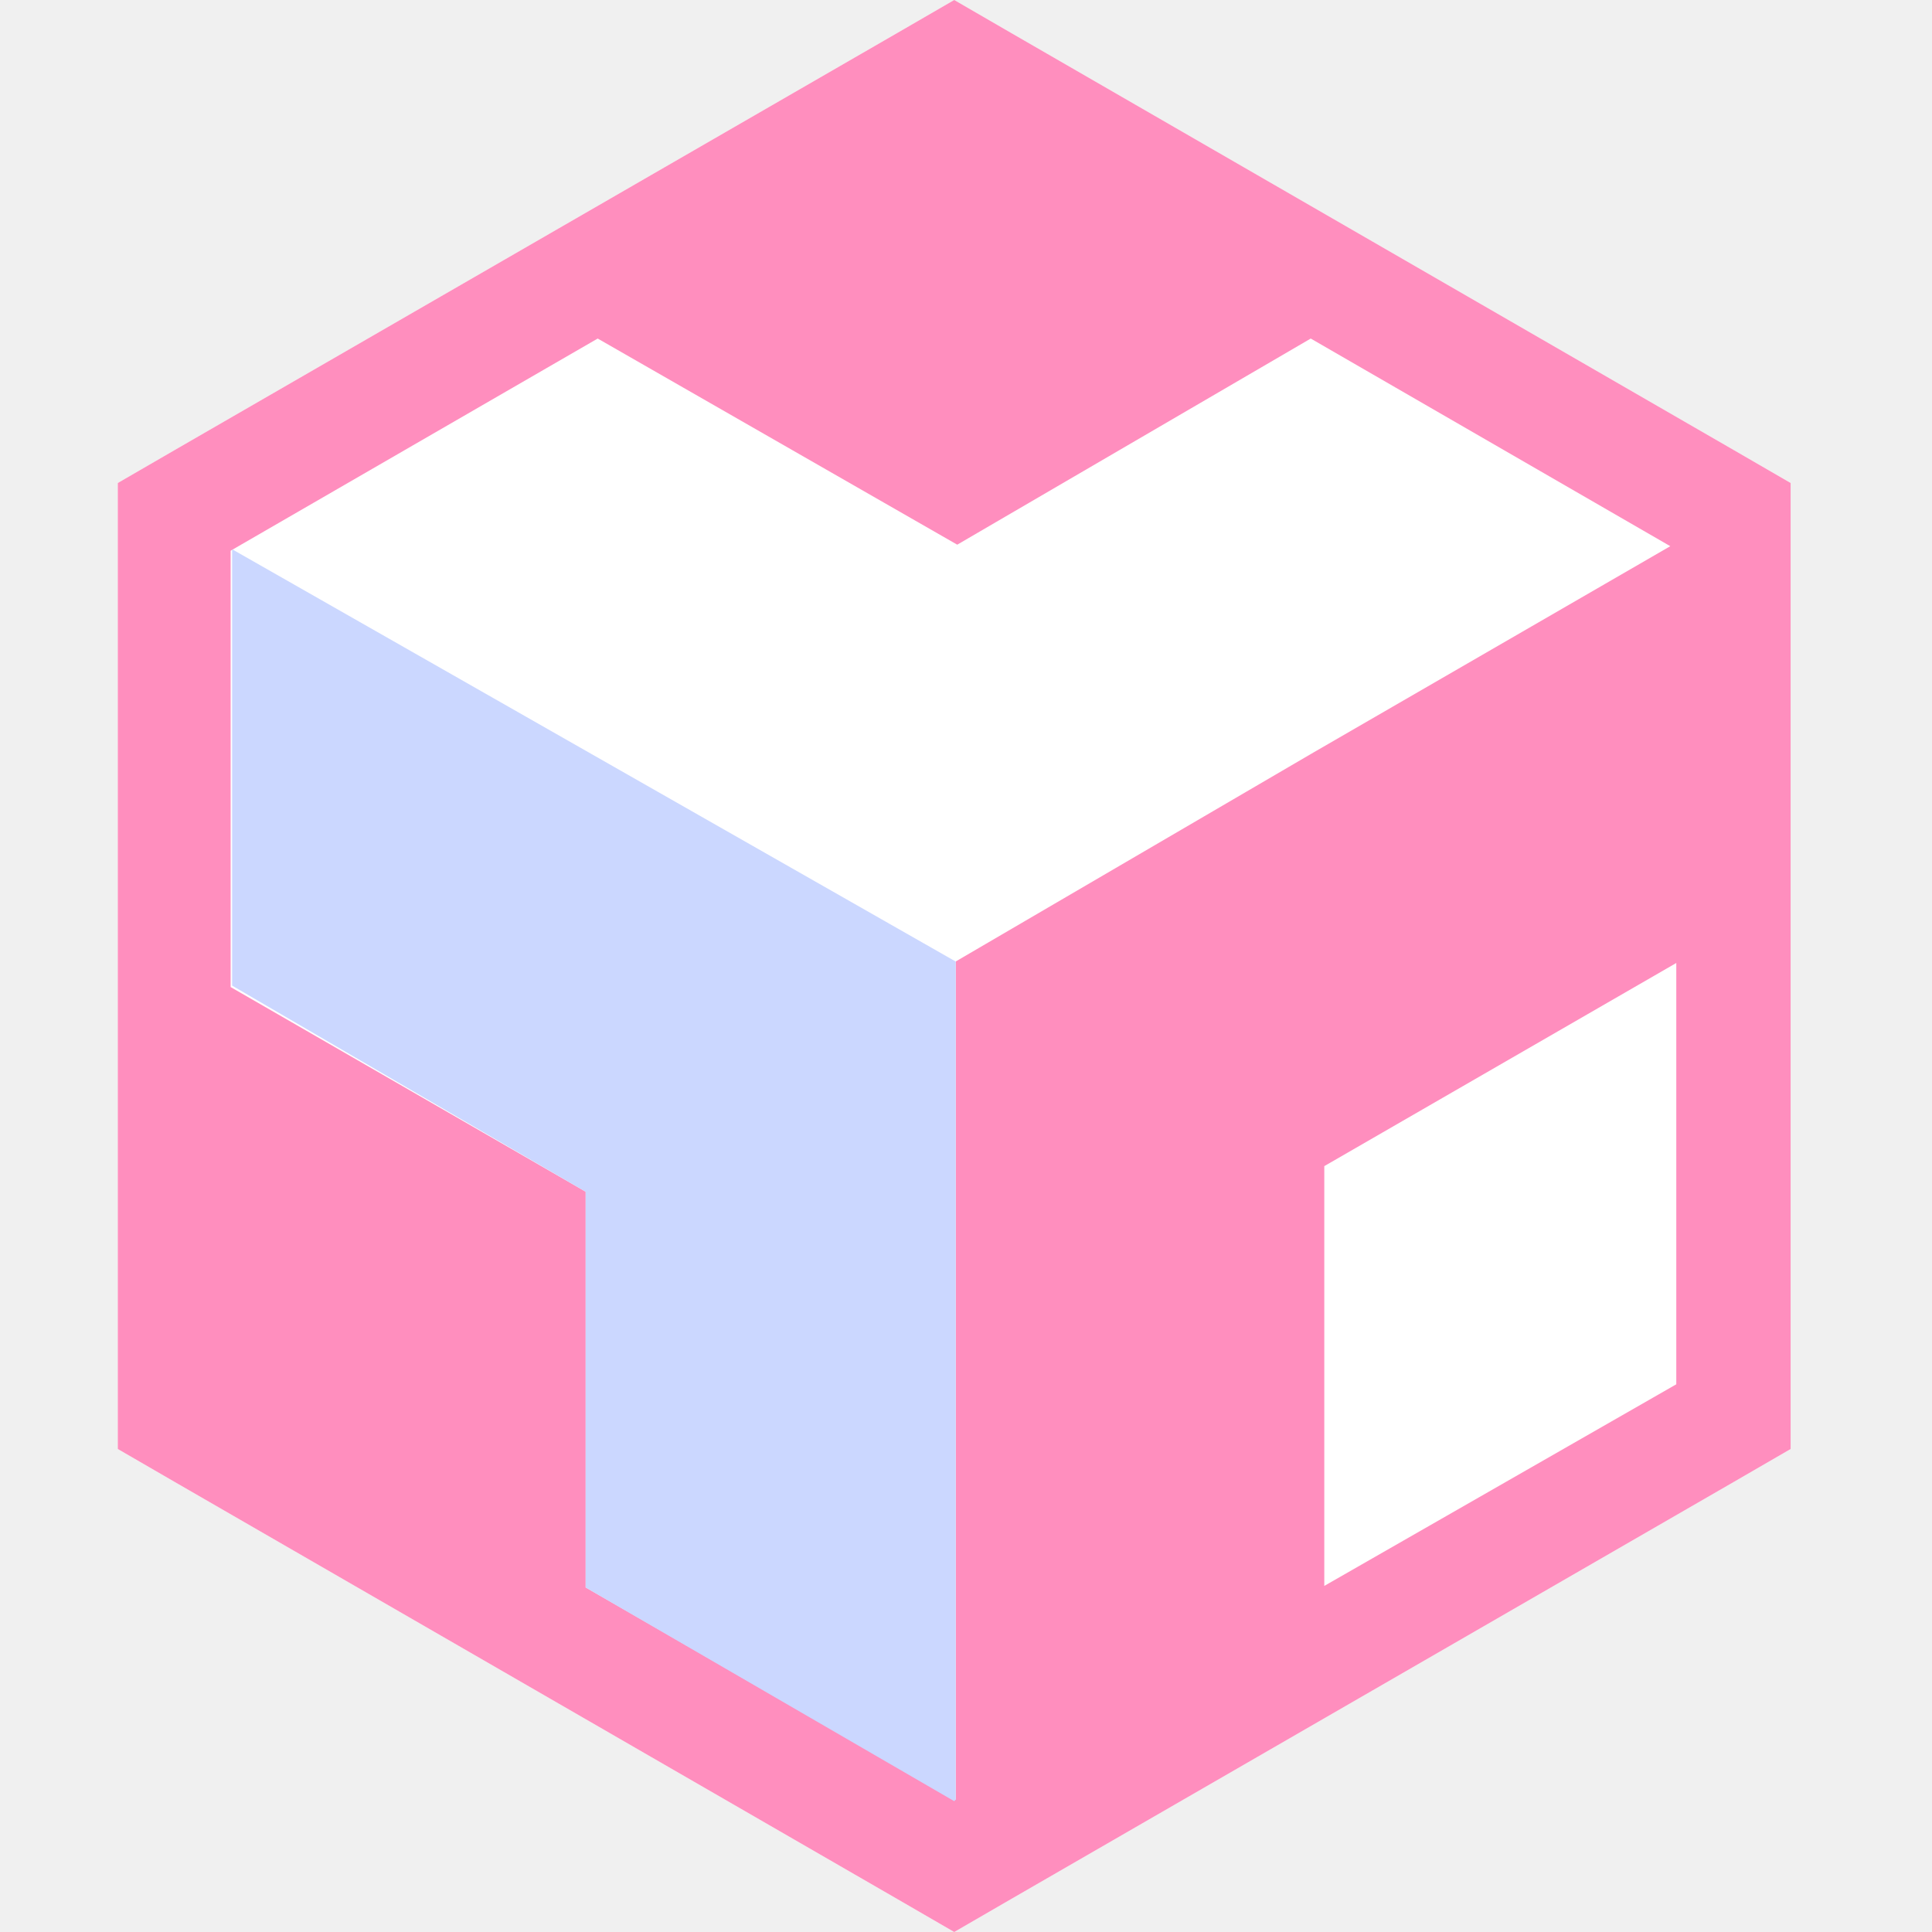
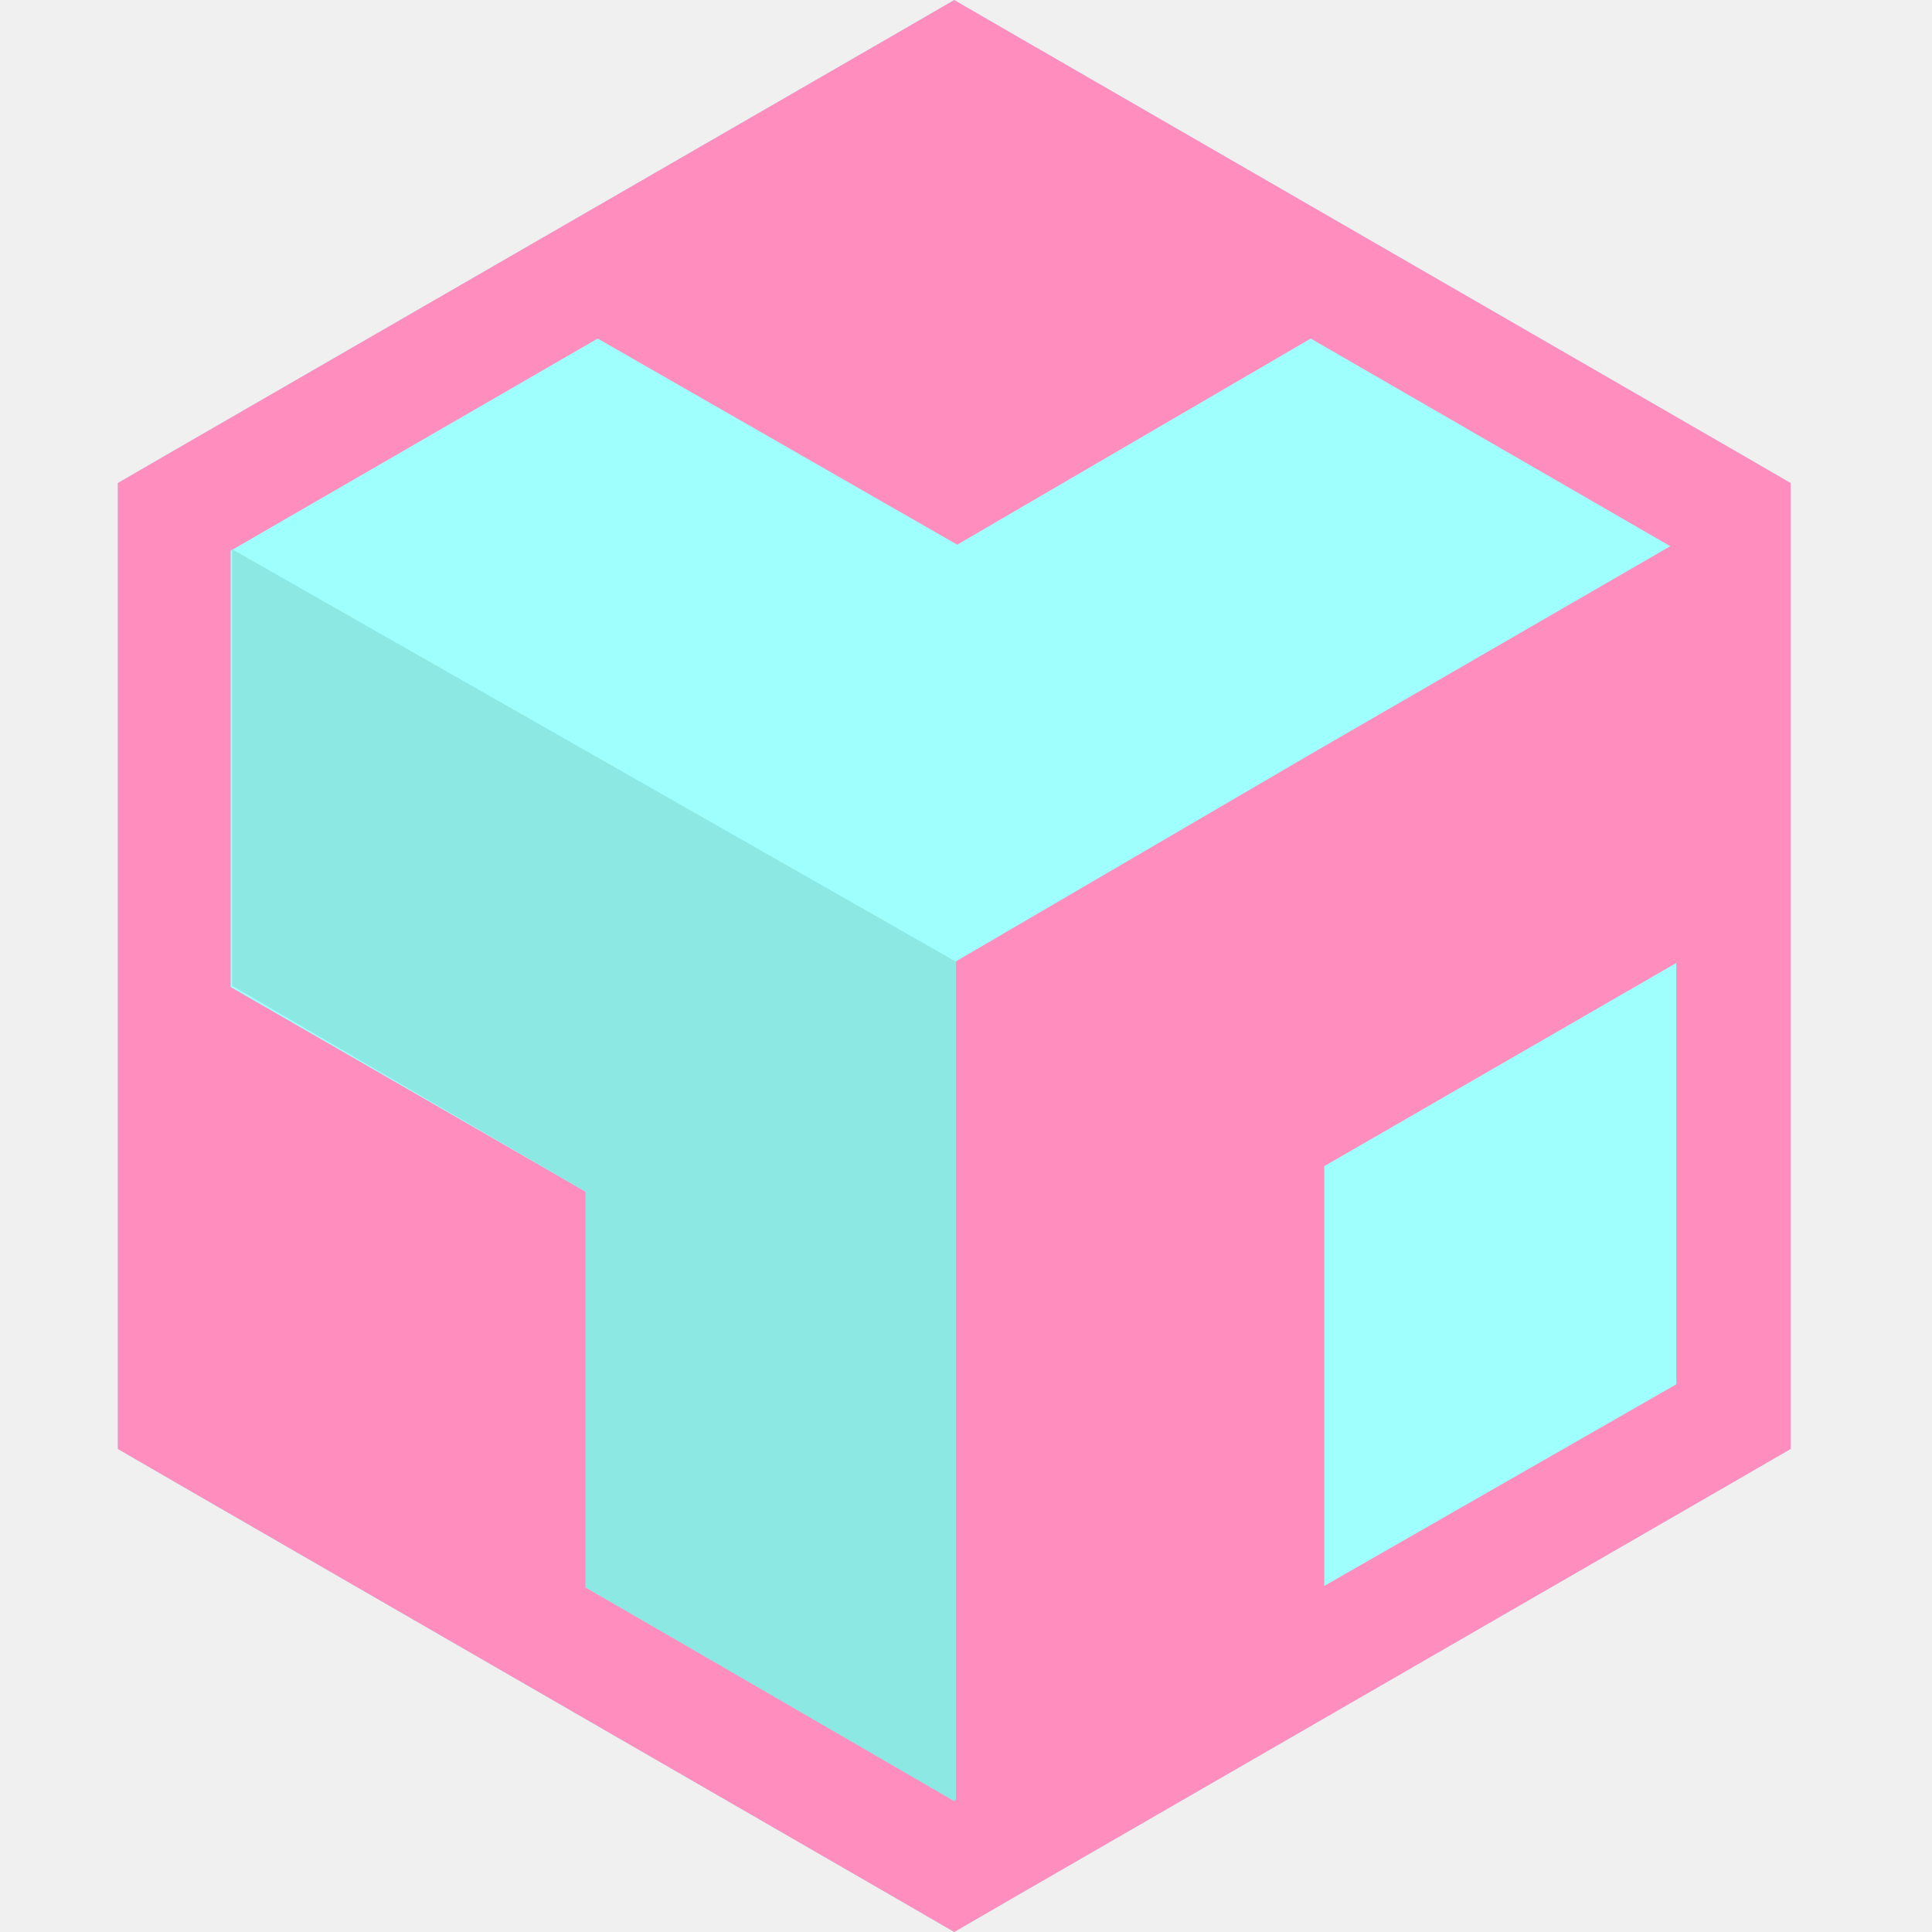
<svg xmlns="http://www.w3.org/2000/svg" width="82" height="82" viewBox="0 0 82 82" fill="none">
-   <path d="M73.574 19.095L42.926 1.405L40.5 0L38.074 1.405L7.426 19.095L5 20.5V23.31V58.69V61.5L7.426 62.905L38.074 80.595L40.5 82L42.926 80.595L73.574 62.905L76 61.5V58.69V23.31V20.5L73.574 19.095Z" fill="white" />
+   <path d="M73.574 19.095L42.926 1.405L40.5 0L38.074 1.405L7.426 19.095L5 20.5V23.31V58.69V61.5L7.426 62.905L38.074 80.595L40.5 82L42.926 80.595L73.574 62.905L76 61.5V58.69V23.31V20.5L73.574 19.095Z" fill="#9ffffc" />
  <path d="M73.574 19.095L42.926 1.405L40.5 0L38.074 1.405L7.426 19.095L5 20.5V23.31V58.69V61.5L7.426 62.905L38.074 80.595L40.5 82L42.926 80.595L73.574 62.905L76 61.5V58.69V23.31V20.5L73.574 19.095ZM24.857 67.375V50.579L9.789 41.894V23.374L25.368 14.369L40.628 23.118L55.632 14.369L70.892 23.182L55.76 31.931L40.564 40.808V76.38H40.5L24.857 67.375ZM56.207 67.311V49.494L71.147 40.872V58.754L56.207 67.311Z" fill="#FF8EBE" />
-   <path d="M9.852 23.312L40.564 40.811V76.383L40.5 76.447L24.857 67.378V50.582L9.852 41.833V23.312Z" fill="#CBD7FF" />
+   <path d="M9.852 23.312L40.564 40.811V76.383L40.5 76.447L24.857 67.378V50.582L9.852 41.833V23.312Z" fill="#8be8e3" />
</svg>
